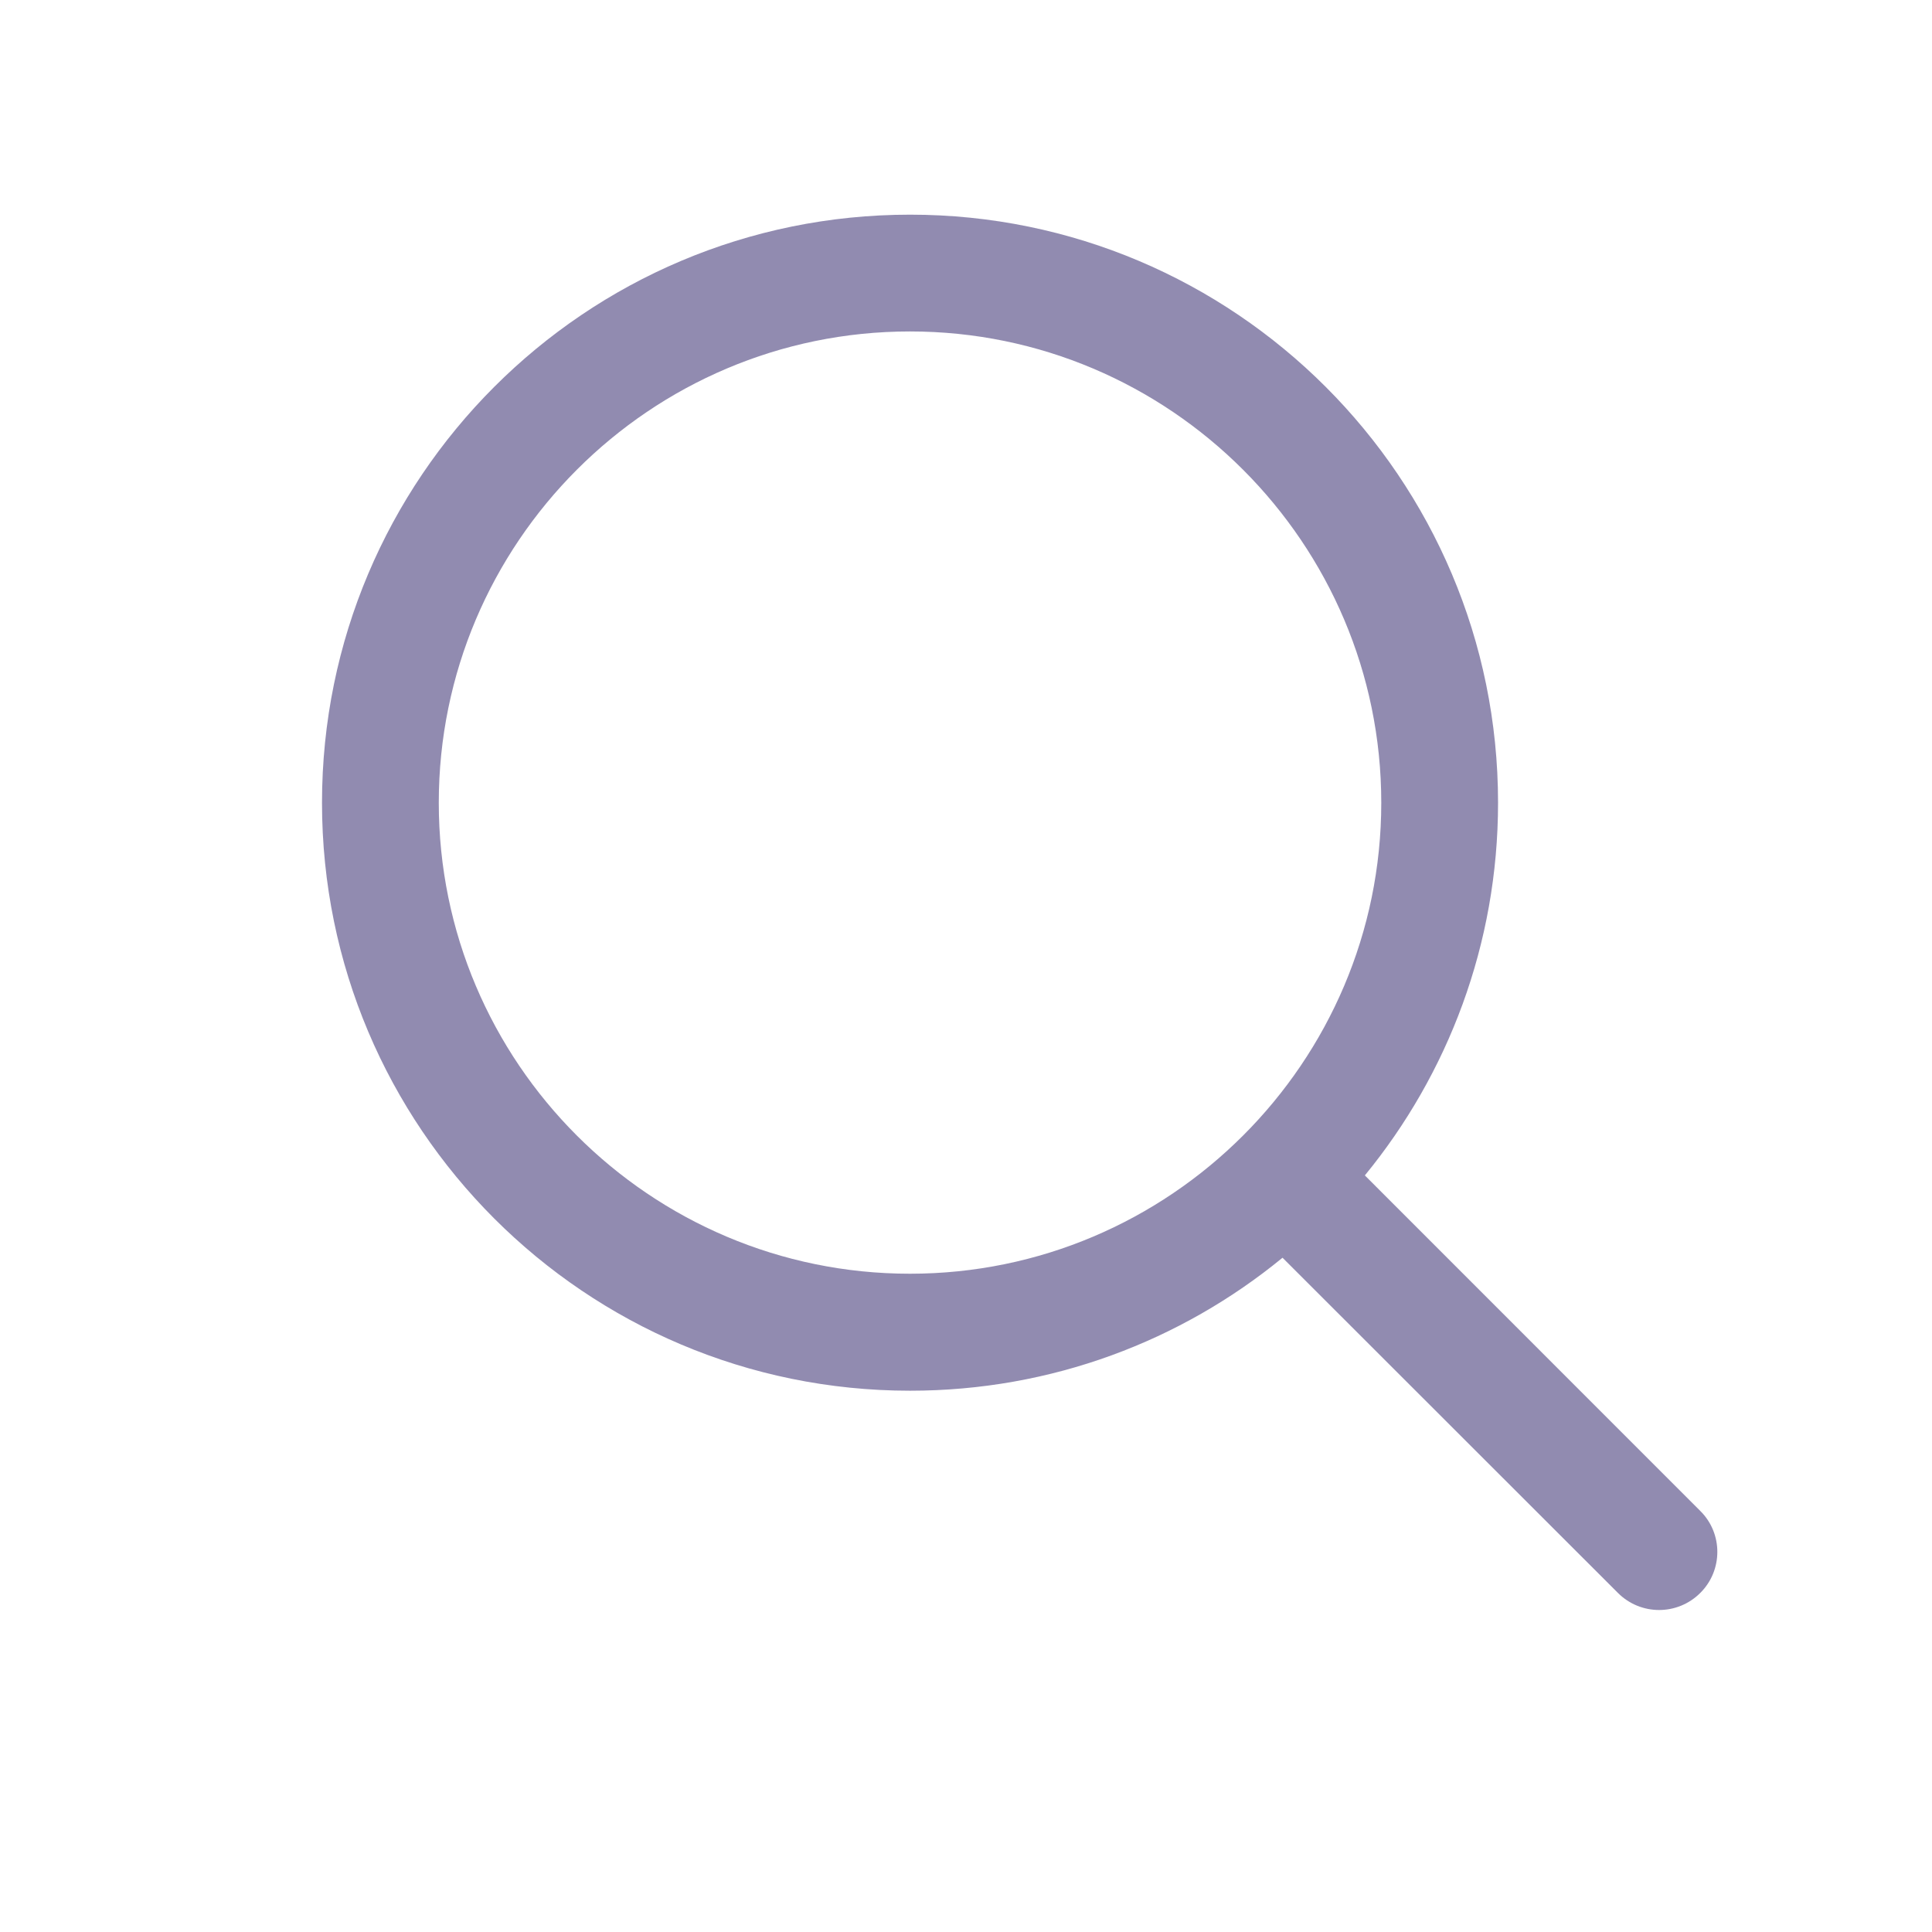
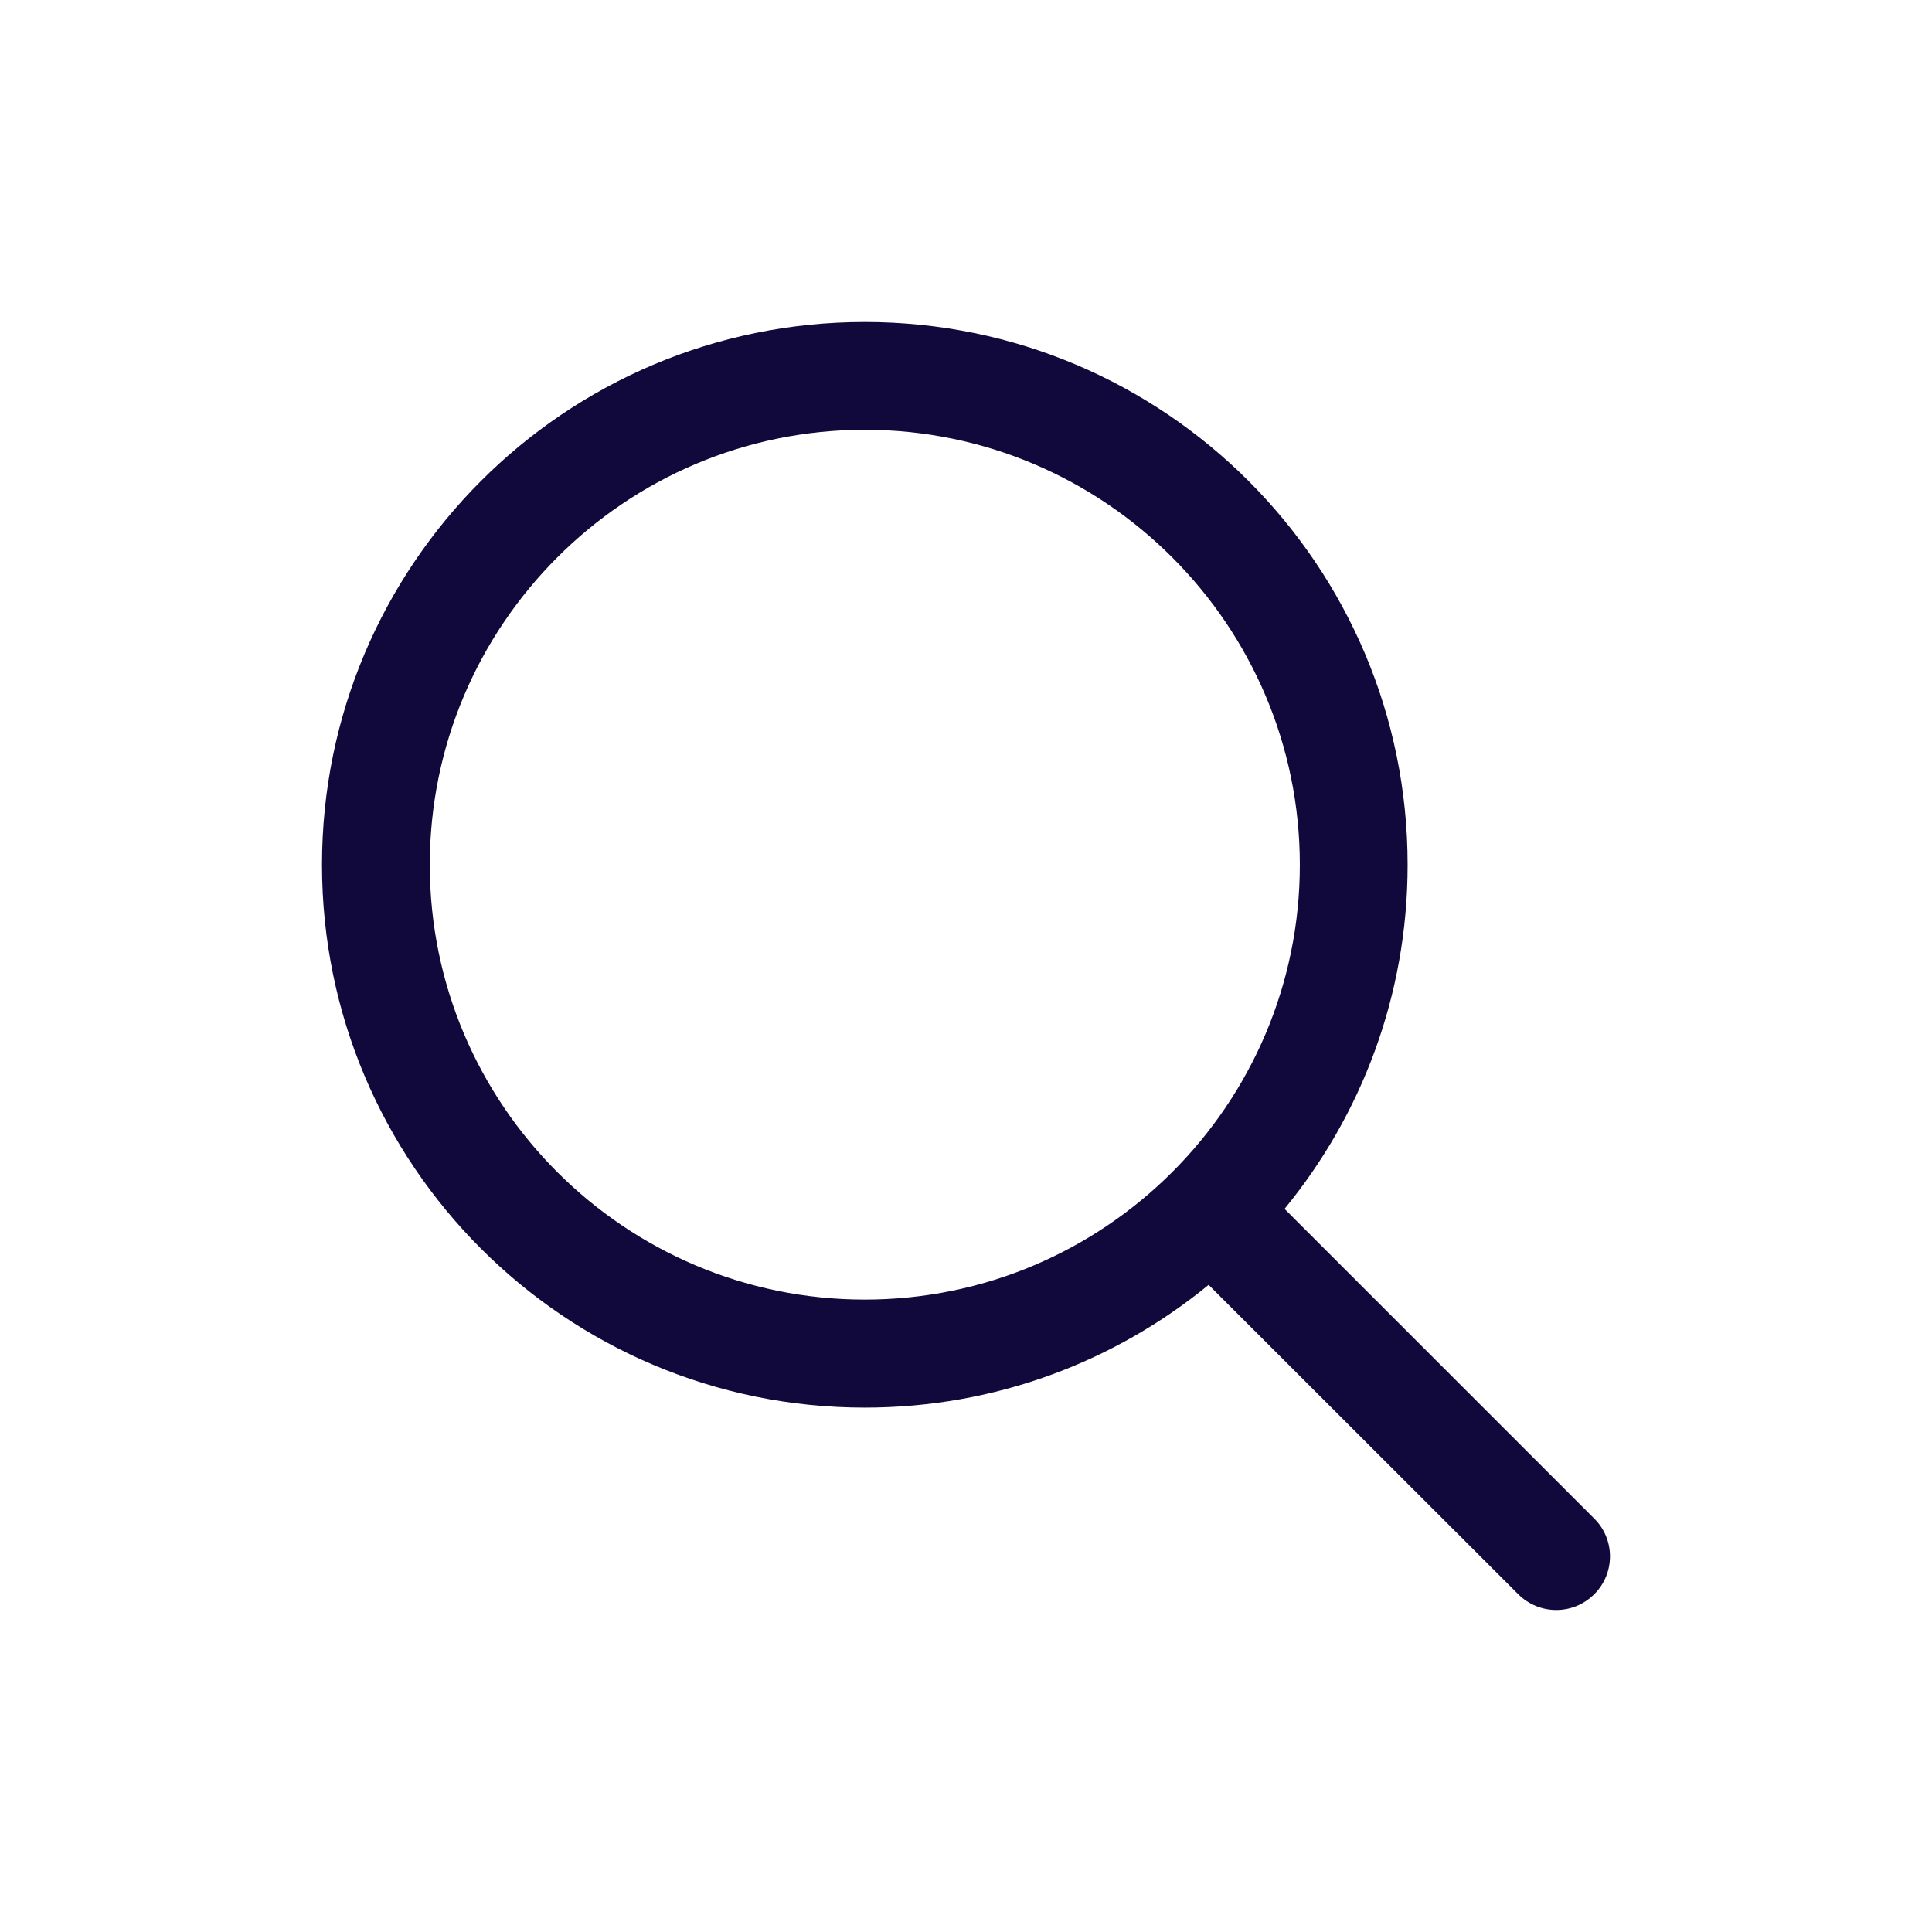
- <svg xmlns="http://www.w3.org/2000/svg" width="18" height="18" viewBox="0 0 18 18" fill="none">
-   <path fill-rule="evenodd" clip-rule="evenodd" d="M12.716 10.951L15.841 14.077C16.053 14.286 16.053 14.631 15.841 14.841C15.629 15.053 15.286 15.053 15.074 14.841L11.949 11.718C11.004 12.493 9.797 12.957 8.479 12.957C5.451 12.957 3 10.503 3 7.479C3 4.454 5.451 2 8.479 2C11.503 2 13.957 4.454 13.957 7.479C13.957 8.797 13.49 10.007 12.716 10.951ZM4.088 7.479C4.088 9.898 6.056 11.867 8.478 11.867C10.898 11.867 12.869 9.898 12.869 7.479C12.869 5.059 10.898 3.088 8.478 3.088C6.056 3.088 4.088 5.059 4.088 7.479Z" fill="#251863" fill-opacity="0.5" />
+ <svg xmlns="http://www.w3.org/2000/svg" width="24" height="24" viewBox="0 0 24 24" fill="none">
+   <path fill-rule="evenodd" clip-rule="evenodd" d="M15.957 15.017L19.804 18.864C20.065 19.122 20.065 19.546 19.804 19.804C19.543 20.065 19.122 20.065 18.86 19.804L15.014 15.961C13.851 16.914 12.366 17.486 10.743 17.486C7.017 17.486 4 14.465 4 10.743C4 7.02 7.017 4 10.743 4C14.465 4 17.486 7.02 17.486 10.743C17.486 12.366 16.911 13.855 15.957 15.017ZM5.339 10.743C5.339 13.721 7.761 16.144 10.743 16.144C13.721 16.144 16.147 13.721 16.147 10.743C16.147 7.765 13.721 5.339 10.743 5.339C7.761 5.339 5.339 7.765 5.339 10.743Z" fill="#11093C" />
</svg>
